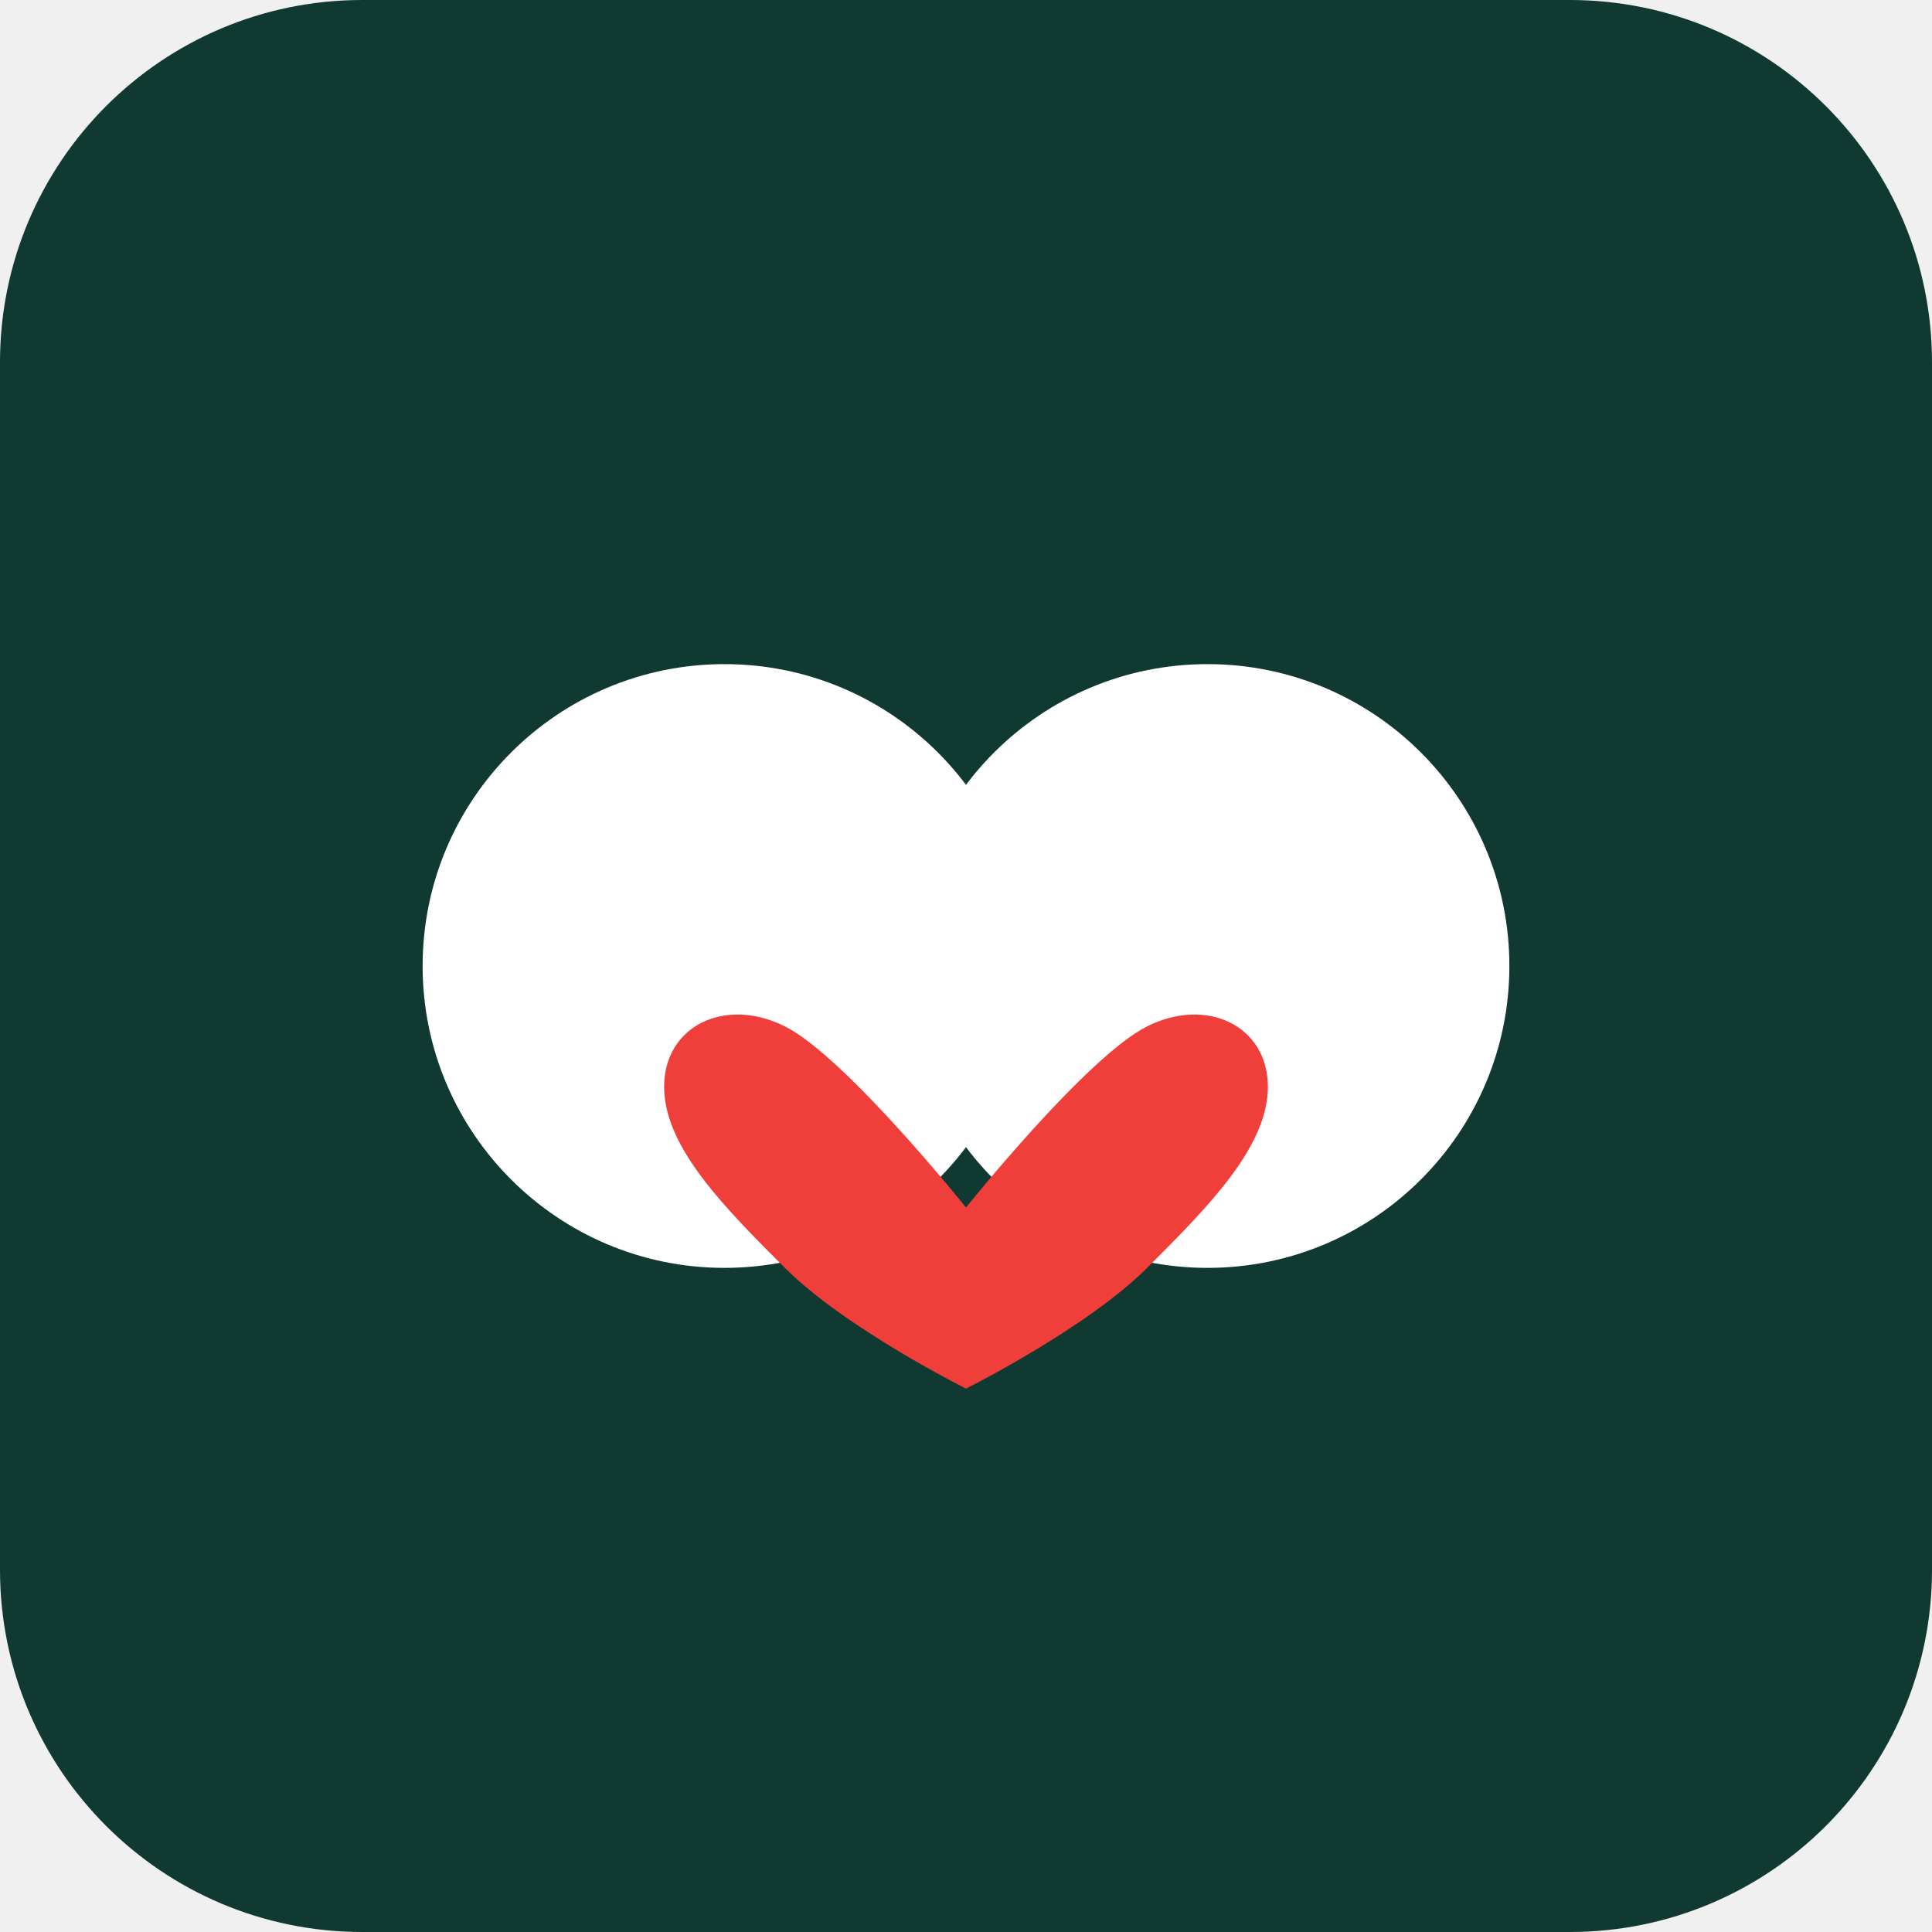
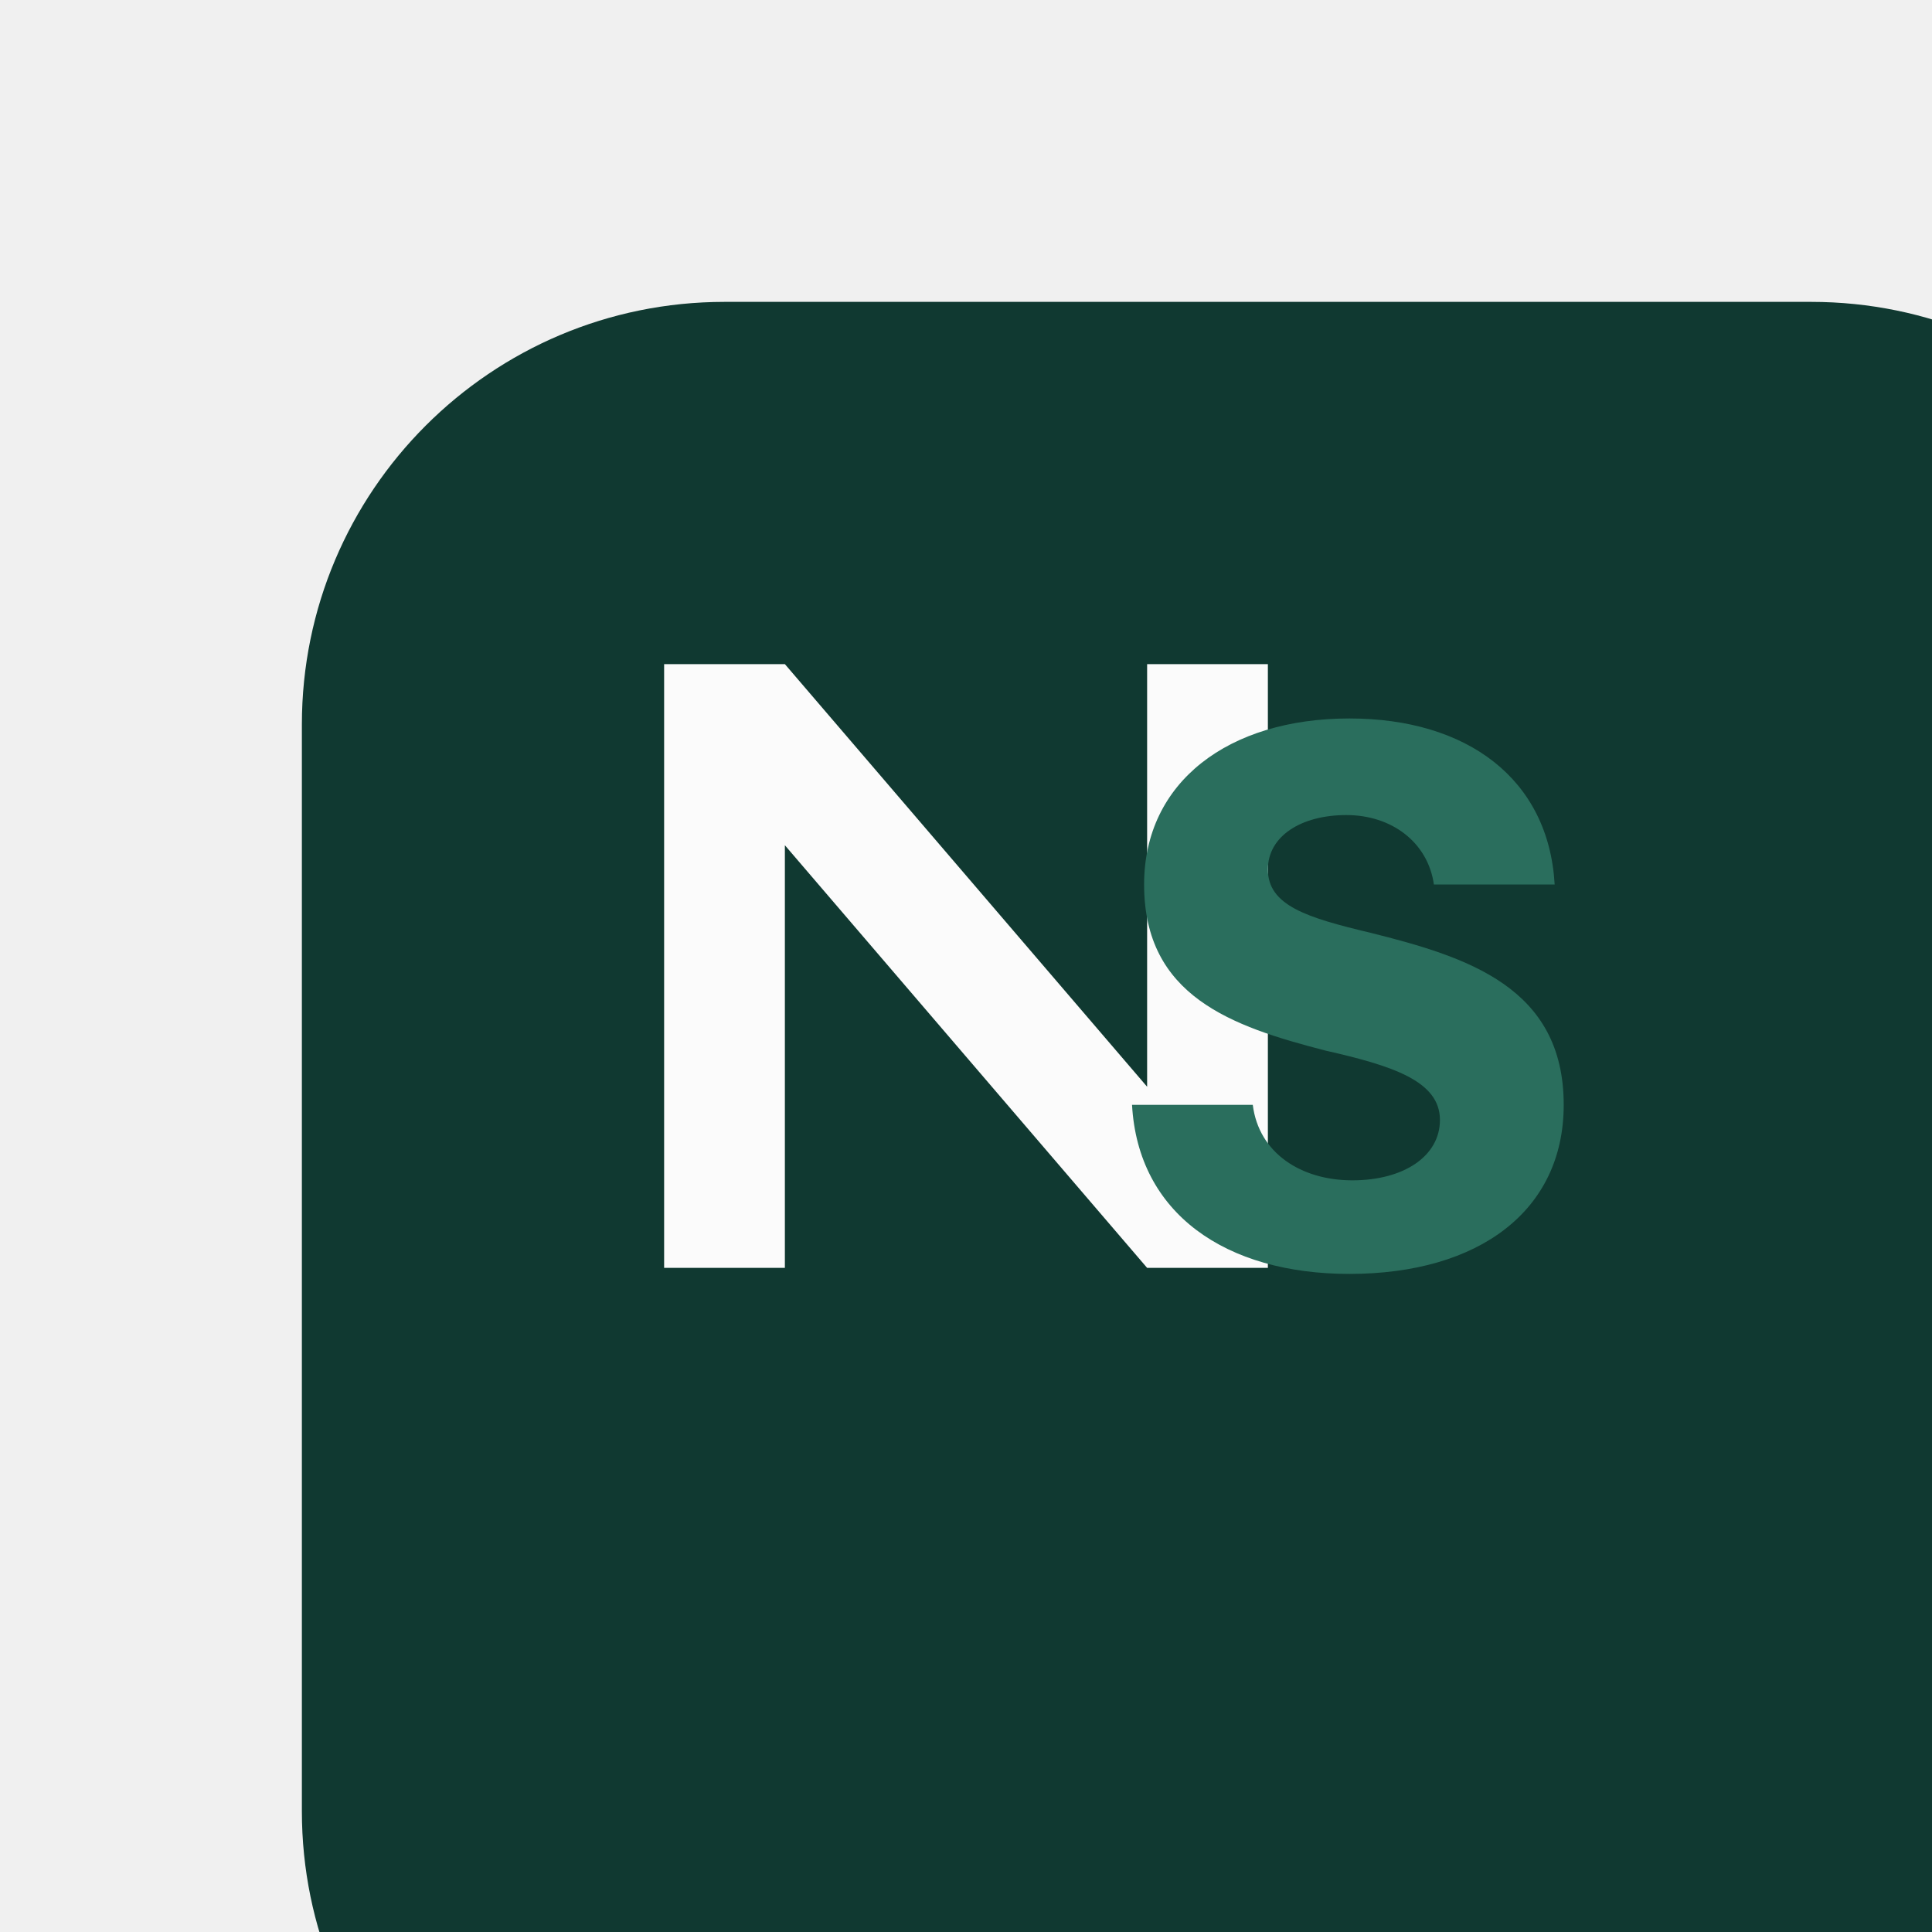
- <svg xmlns="http://www.w3.org/2000/svg" width="32" height="32" viewBox="0 0 32 32" fill="none">
-   <rect width="32" height="32" rx="6" fill="#103931" />
-   <circle cx="12" cy="16" r="5" fill="white" />
-   <circle cx="20" cy="16" r="5" fill="white" />
-   <path d="M16 20C16 20 18 17.5 19 17C20 16.5 21 17 21 18C21 19 20 20 19 21C18 22 16 23 16 23C16 23 14 22 13 21C12 20 11 19 11 18C11 17 12 16.5 13 17C14 17.5 16 20 16 20Z" fill="#F03F3B" />
+ <svg xmlns="http://www.w3.org/2000/svg" viewBox="0 0 64 64" aria-hidden="true">
+   <rect x="10" y="10" width="64" height="64" rx="14" fill="#103931" />
+   <path d="M22 42V22h4l12 14V22h4v20h-4L26 28v14h-4Z" fill="#fbfbfb" />
+   <path d="M44.7 42.2c-4.1 0-7-2-7.2-5.6h4c.2 1.6 1.6 2.5 3.3 2.5 1.7 0 2.9-.8 2.9-2 0-1.3-1.6-1.8-3.8-2.3-3.1-.8-6-1.8-6-5.5 0-3.4 2.8-5.5 6.8-5.5 3.9 0 6.6 2 6.8 5.5h-4c-.2-1.4-1.4-2.3-2.9-2.3-1.5 0-2.6.7-2.6 1.8 0 1.2 1.3 1.6 3.4 2.1 3.2.8 6.4 1.8 6.4 5.7 0 3.5-2.8 5.6-7.1 5.6Z" fill="#2a6e5d" />
</svg>
